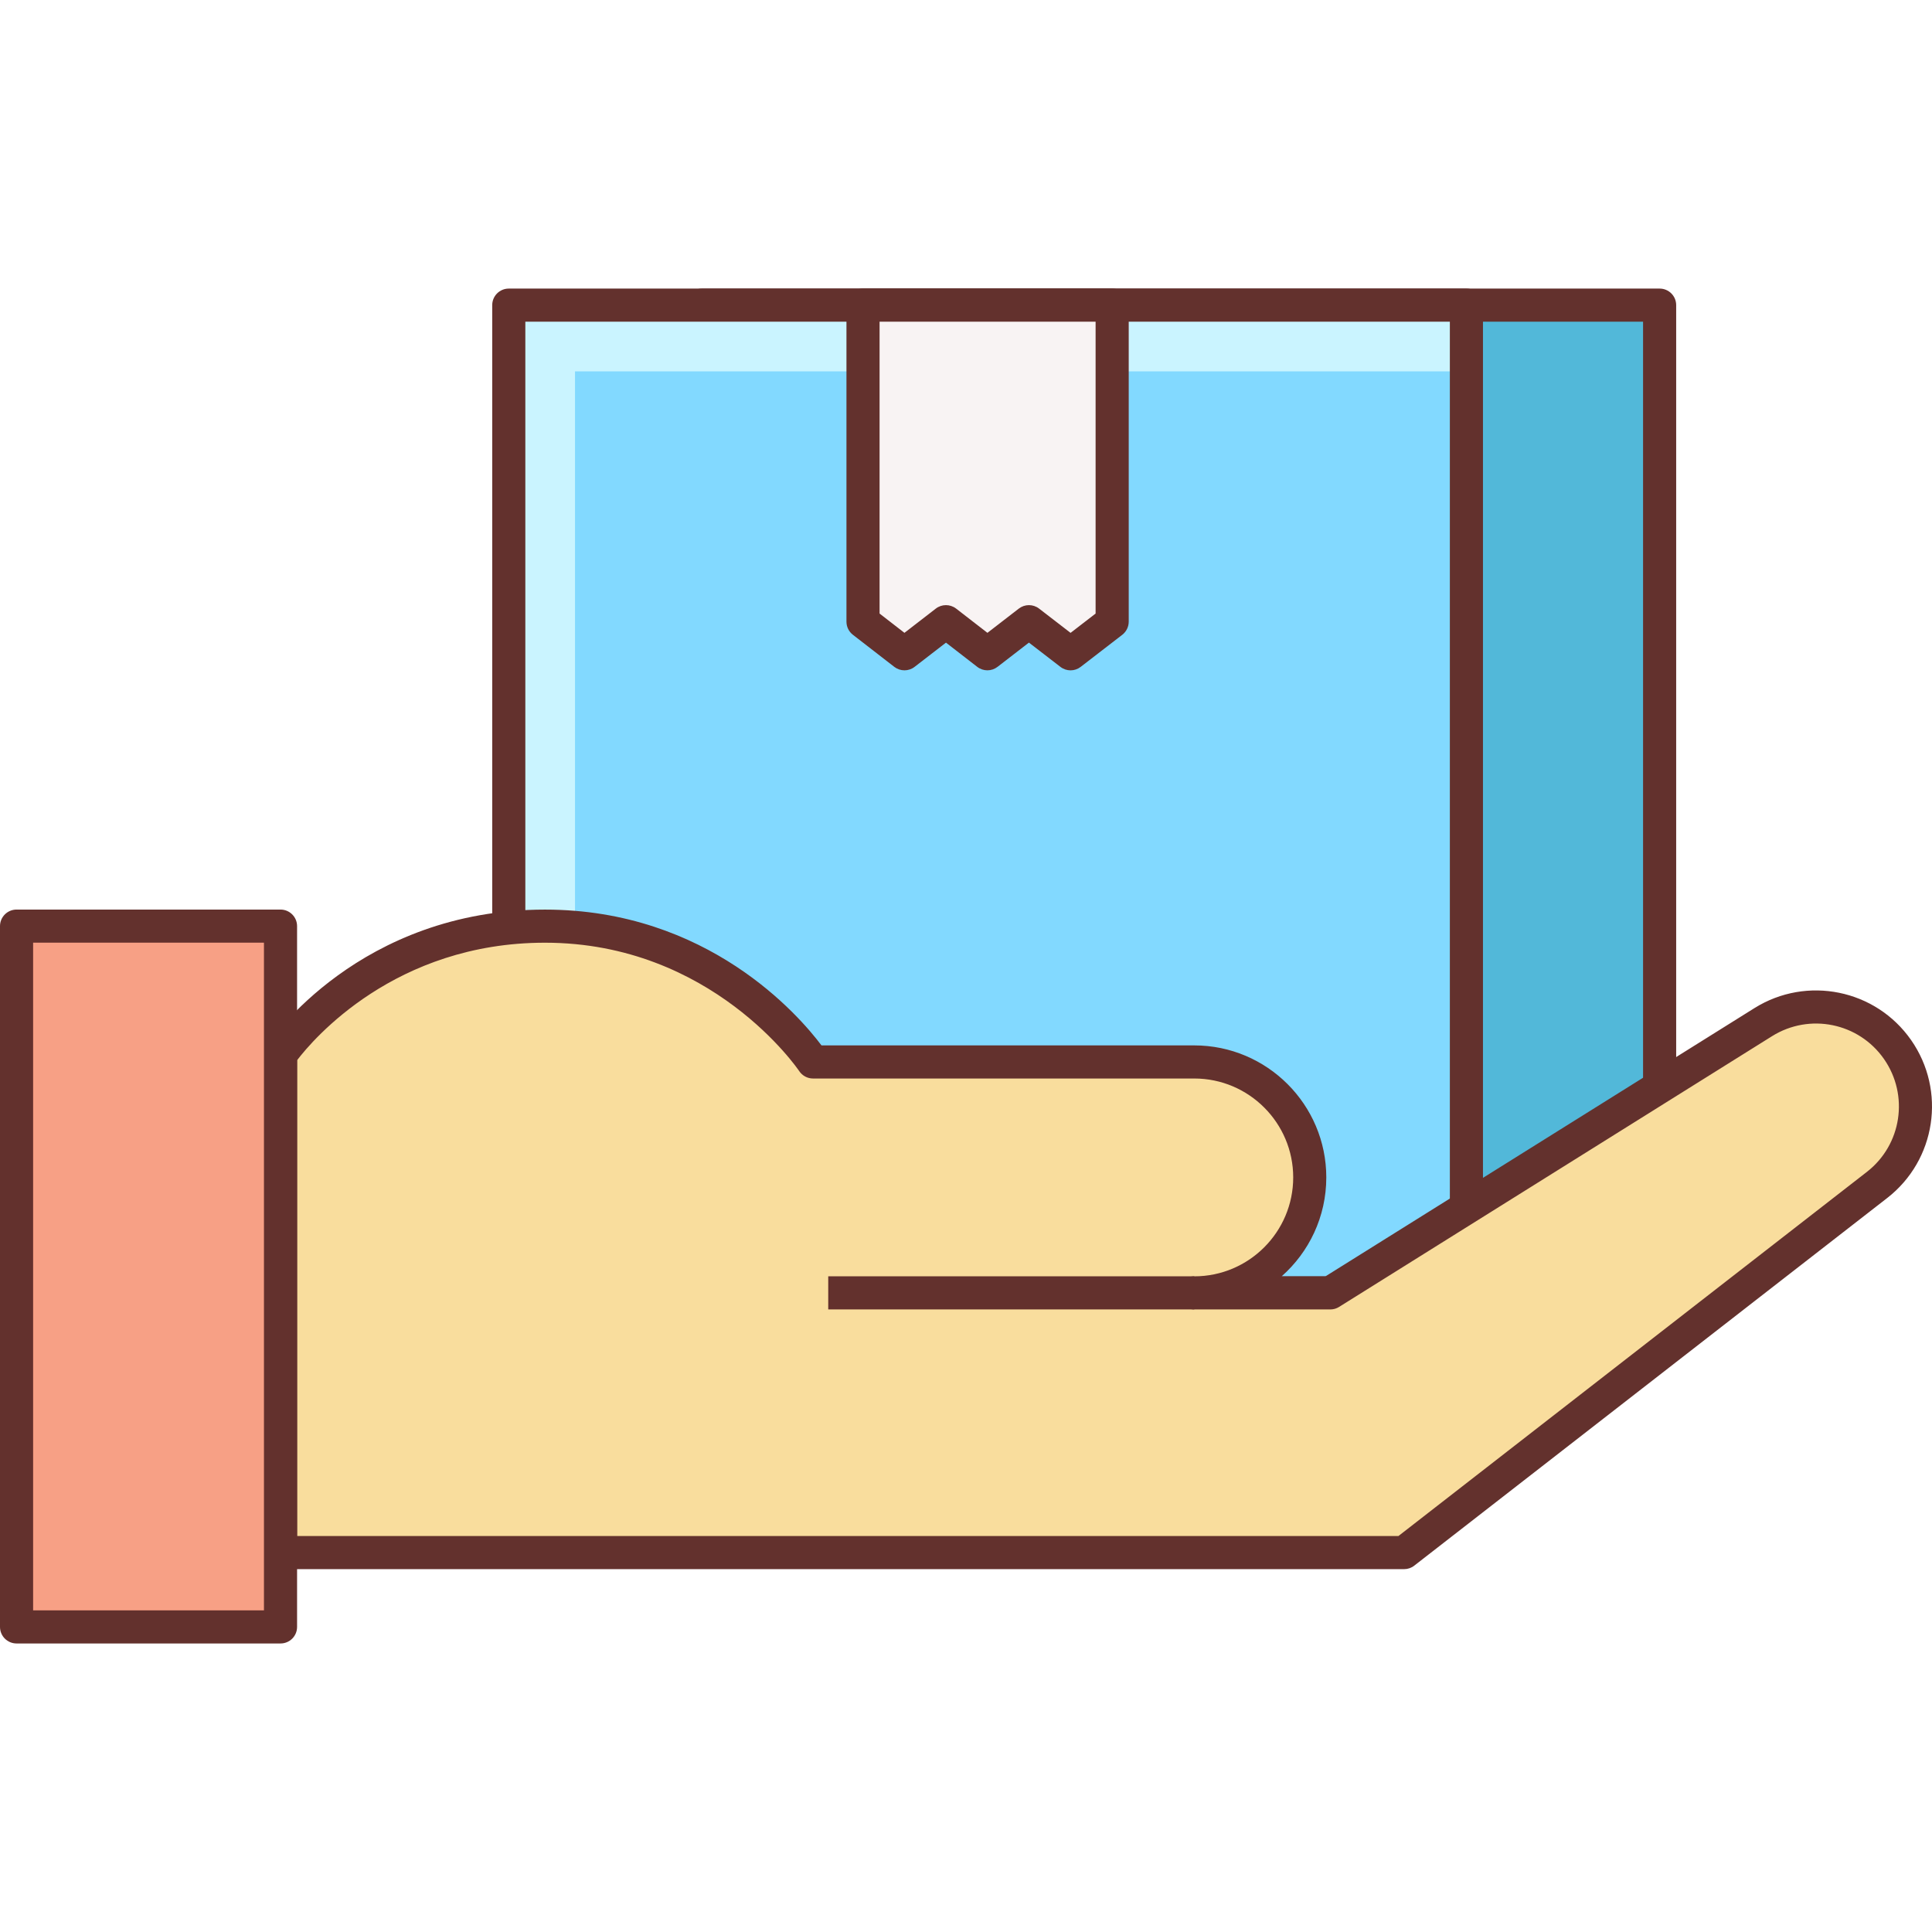
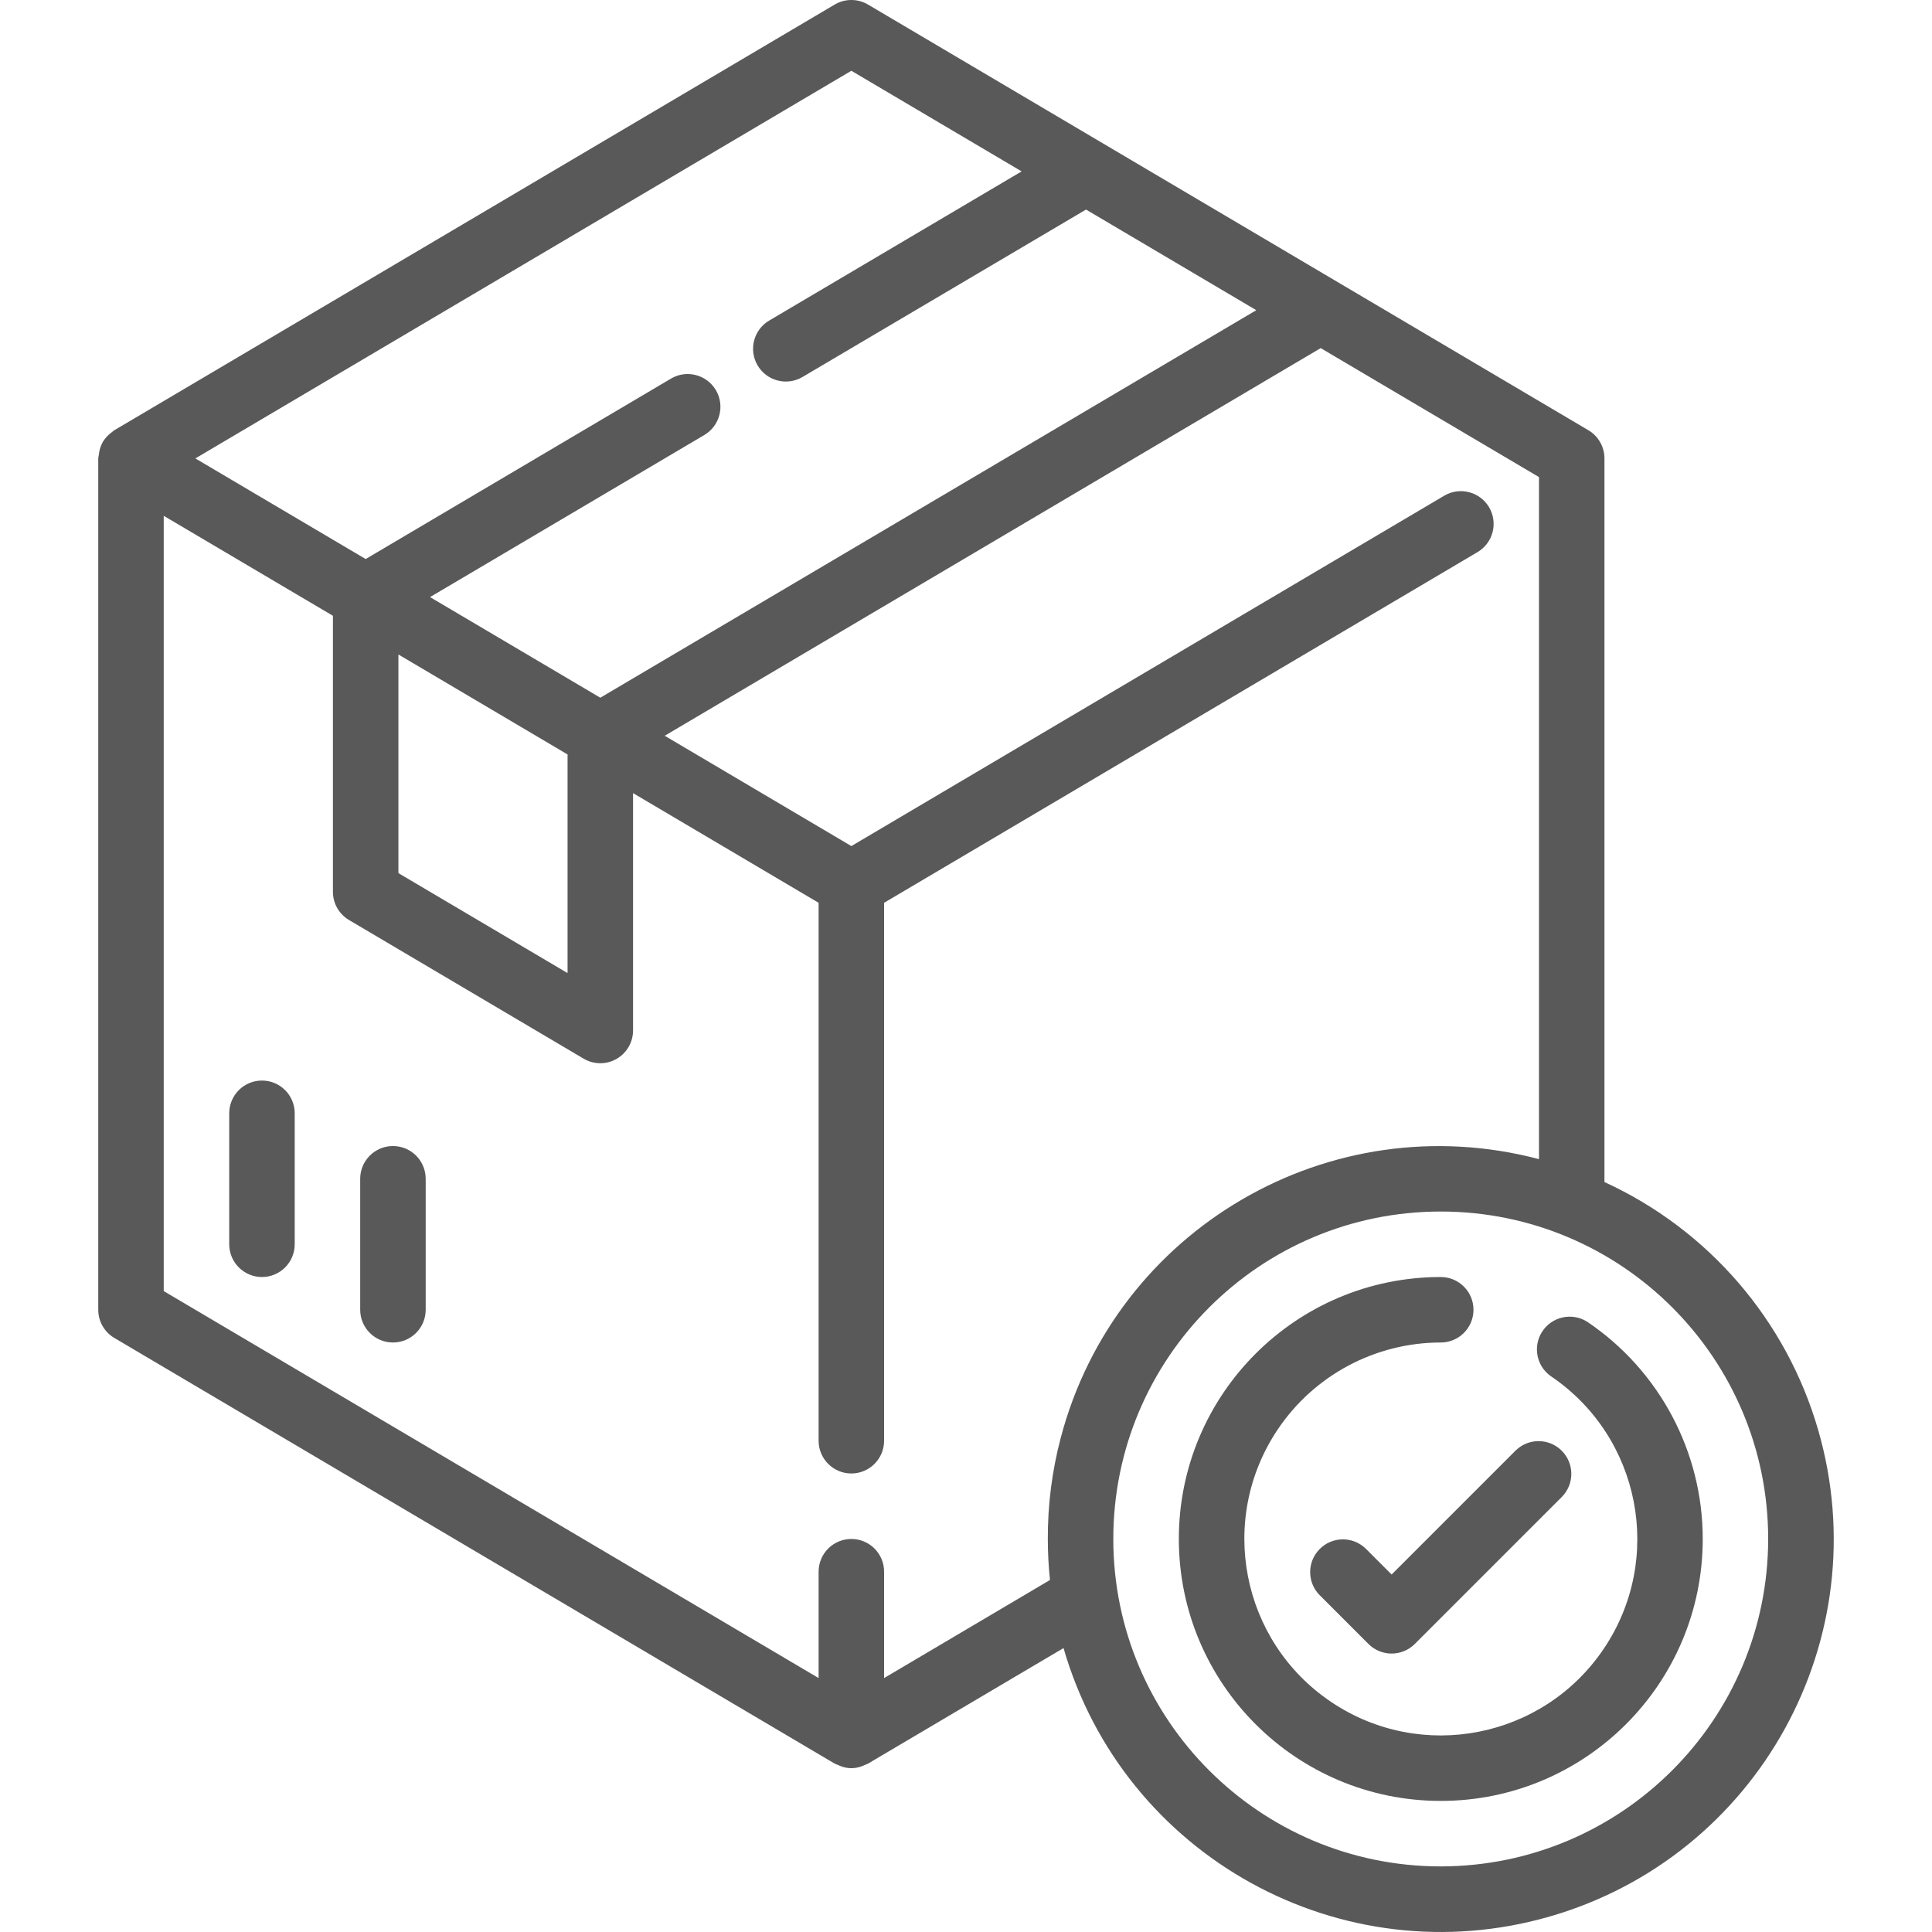
- <svg xmlns="http://www.w3.org/2000/svg" height="466pt" viewBox="0 -69 466.699 466" width="466pt">
-   <path d="m169.574 4.359h231.328v238.605h-231.328zm0 0" fill="#52b8d9" />
-   <path d="m400.902 246.965h-231.328c-2.207 0-4-1.793-4-4v-238.605c0-2.211 1.793-4 4-4h231.328c2.211 0 4 1.789 4 4v238.605c0 2.207-1.781 4-4 4zm-227.328-8h223.328v-230.605h-223.328zm0 0" fill="#63312d" />
-   <path d="m122.902 4.359h231.328v238.605h-231.328zm0 0" fill="#82d9ff" />
-   <path d="m138.902 20.359h215.328v-16h-231.328v238.613h16zm0 0" fill="#caf4ff" />
-   <path d="m354.223 246.965h-231.32c-2.207 0-4-1.793-4-4v-238.605c0-2.211 1.793-4 4-4h231.328c2.211 0 4 1.789 4 4v238.605c-.008 2.207-1.789 4-4.008 4zm-227.32-8h223.328v-230.605h-223.328zm0 0" fill="#63312d" />
-   <path d="m268.664 80.82-10.055 7.754-10.051-7.754-10.039 7.754-10.008-7.754-10.023 7.754-10.016-7.754v-76.461h60.191zm0 0" fill="#f8f3f3" />
-   <path d="m238.52 92.574c-.863 0-1.727-.281-2.449-.832l-7.559-5.855-7.582 5.855c-1.441 1.113-3.449 1.113-4.898 0l-10.008-7.754c-.977-.758-1.551-1.926-1.551-3.168v-76.473c0-2.207 1.793-4 4-4h60.184c2.207 0 4 1.793 4 4v76.473c0 1.242-.578 2.41-1.551 3.168l-10.051 7.754c-1.438 1.113-3.438 1.121-4.887.008l-7.617-5.871-7.582 5.855c-.723.559-1.586.84-2.449.84zm10.031-15.746c.855 0 1.723.273 2.449.832l7.609 5.867 6.047-4.664v-70.504h-52.184v70.504l6.008 4.656 7.582-5.859c1.441-1.109 3.449-1.109 4.898 0l7.566 5.859 7.586-5.859c.719-.551 1.582-.832 2.438-.832zm0 0" fill="#63312d" />
-   <path d="m458.367 184.164c-7.328-10.488-21.582-13.391-32.43-6.605l-104.602 65.398h-32.848c15.406 0 27.895-12.488 27.895-27.895 0-15.41-12.488-27.898-27.895-27.898h-92.098s-21.582-32.805-64.742-32.805c-43.168 0-63.879 31.078-63.879 31.078v120.258h271.422l114.234-88.809c10.094-7.848 12.27-22.234 4.941-32.723zm0 0" fill="#f9dd9d" />
-   <path d="m339.184 309.695h-271.422c-2.211 0-4-1.793-4-4v-120.25c0-.793.23-1.559.672-2.215.895-1.344 22.422-32.855 67.207-32.855 39.367 0 61.398 25.621 66.801 32.805h90.047c17.582 0 31.895 14.305 31.895 31.891 0 9.504-4.176 18.047-10.789 23.895h10.59l103.633-64.801c12.648-7.902 29.281-4.52 37.832 7.723 8.543 12.238 6.008 29.008-5.785 38.168l-114.223 88.789c-.703.555-1.562.852-2.457.852zm-267.422-8h266.047l113.16-87.961c8.422-6.543 10.23-18.52 4.129-27.273-6.105-8.75-17.977-11.168-27.035-5.512l-104.598 65.41c-.633.398-1.367.605-2.121.605h-32.848c-2.207 0-4-1.793-4-4 0-2.207 1.793-4 4-4 13.176 0 23.895-10.719 23.895-23.895 0-13.168-10.719-23.891-23.895-23.891h-92.105c-1.336 0-2.598-.68-3.336-1.797-.207-.312-21.031-31.008-61.406-31.008-36.266 0-56.082 23.406-59.879 28.383v114.938zm0 0" fill="#63312d" />
-   <path d="m200.07 238.957h88.426v8h-88.426zm0 0" fill="#63312d" />
-   <path d="m67.766 323.648h-63.762v-169.285h63.762zm0 0" fill="#f7a085" />
-   <path d="m67.762 327.652h-63.762c-2.207 0-4-1.789-4-4v-169.285c0-2.211 1.793-4 4-4h63.762c2.207 0 4 1.789 4 4v169.285c0 2.211-1.785 4-4 4zm-59.762-8h55.762v-161.285h-55.762zm0 0" fill="#63312d" />
+ <svg xmlns="http://www.w3.org/2000/svg" version="1.1" id="Capa_1" x="0px" y="0px" viewBox="0 0 472.029 472.029" style="enable-background:new 0 0 472.029 472.029;" xml:space="preserve" width="512px" height="512px">
+   <g>
+     <g>
+       <g>
+         <path d="M64.004,264.002c-4.418,0-8,3.582-8,8v32c0,4.418,3.582,8,8,8s8-3.582,8-8v-32    C72.004,267.584,68.422,264.002,64.004,264.002z" data-original="#000000" class="active-path" data-old_color="#000000" fill="#000000A6" />
+       </g>
+     </g>
+     <g>
+       <g>
+         <path d="M96.004,280.002c-4.418,0-8,3.582-8,8v32c0,4.418,3.582,8,8,8s8-3.582,8-8v-32    C104.004,283.584,100.422,280.002,96.004,280.002z" data-original="#000000" class="active-path" data-old_color="#000000" fill="#000000A6" />
+       </g>
+     </g>
+     <g>
+       <g>
+         <path d="M387.796,322.938c-3.729-2.37-8.673-1.267-11.043,2.462c-2.274,3.579-1.361,8.311,2.083,10.786    c21.99,14.806,27.813,44.635,13.008,66.624c-14.806,21.99-44.635,27.814-66.624,13.008c-21.99-14.806-27.814-44.635-13.008-66.624    c8.915-13.241,23.83-21.184,39.792-21.192c4.418,0,8-3.582,8-8s-3.582-8-8-8c-35.346,0.007-63.995,28.666-63.988,64.012    c0.007,35.346,28.666,63.995,64.012,63.988c35.346-0.007,63.995-28.666,63.988-64.012    C416.012,354.715,405.436,334.832,387.796,322.938z" data-original="#000000" class="active-path" data-old_color="#000000" fill="#000000A6" />
+       </g>
+     </g>
+     <g>
+       <g>
+         <path d="M444.235,349.43c-7.751-26.851-26.823-48.989-52.231-60.628v-176.8c0.001-2.829-1.493-5.448-3.928-6.888l-176-104    c-2.512-1.485-5.633-1.485-8.144,0l-176,104c-0.168,0.096-0.288,0.24-0.448,0.352c-0.16,0.112-0.312,0.24-0.472,0.368    c-0.695,0.547-1.292,1.207-1.768,1.952c0,0.056-0.096,0.088-0.128,0.144v0.056c-0.451,0.813-0.757,1.698-0.904,2.616    c0,0.24-0.072,0.464-0.096,0.704s-0.112,0.456-0.112,0.696v208c-0.001,2.829,1.493,5.448,3.928,6.888l176,104    c0.211,0.102,0.427,0.193,0.648,0.272c0.218,0.109,0.443,0.205,0.672,0.288c1.761,0.736,3.743,0.736,5.504,0    c0.232-0.083,0.459-0.179,0.68-0.288c0.208-0.096,0.432-0.152,0.64-0.272l47.768-28.232c14.699,50.918,67.891,80.28,118.81,65.581    C429.572,453.541,458.934,400.348,444.235,349.43z M208.004,17.29l41.6,24.584l-61.68,36.448    c-3.806,2.249-5.069,7.158-2.82,10.964s7.158,5.069,10.964,2.82l69.272-40.904l41.6,24.584l-160.272,94.68l-41.6-24.584    l67.016-39.6c3.806-2.249,5.069-7.158,2.82-10.964c-2.249-3.806-7.158-5.069-10.964-2.82l-74.6,44.088l-41.608-24.584    L208.004,17.29z M138.668,184.33v53.416L97.34,213.322v-53.416L138.668,184.33z M259.165,351.272    c-2.128,8.07-3.191,16.384-3.161,24.73c0.002,3.348,0.178,6.694,0.528,10.024l-40.528,23.96v-25.984c0-4.418-3.582-8-8-8    s-8,3.582-8,8v25.984l-160-94.544V126.026L81.34,150.45v67.432c-0.003,2.832,1.49,5.455,3.928,6.896l57.328,33.88    c1.234,0.726,2.64,1.11,4.072,1.112c4.418,0,8-3.582,8-8v-57.992l45.336,26.792v131.432c0,4.418,3.582,8,8,8s8-3.582,8-8V220.57    l144.992-85.68c3.804-2.249,5.065-7.156,2.816-10.96c-2.249-3.804-7.156-5.065-10.96-2.816l-144.848,85.6l-45.6-26.952    L322.676,85.05l53.328,31.512v166.64C324.943,269.735,272.632,300.21,259.165,351.272z M352.004,456.002    c-44.183,0-80-35.817-80-80c0-44.183,35.817-80,80-80c44.183,0,80,35.817,80,80C431.956,420.165,396.167,455.953,352.004,456.002z    " data-original="#000000" class="active-path" data-old_color="#000000" fill="#000000A6" />
+       </g>
+     </g>
+     <g>
+       <g>
+         <path d="M381.464,354.346c-3.1-2.995-8.016-2.995-11.116,0l-30.344,30.344l-6.344-6.344c-3.178-3.07-8.242-2.982-11.312,0.196    c-2.995,3.1-2.995,8.016,0,11.116l12,12c3.124,3.123,8.188,3.123,11.312,0l36-36C384.73,362.48,384.642,357.415,381.464,354.346z" data-original="#000000" class="active-path" data-old_color="#000000" fill="#000000A6" />
+       </g>
+     </g>
+   </g>
</svg>
